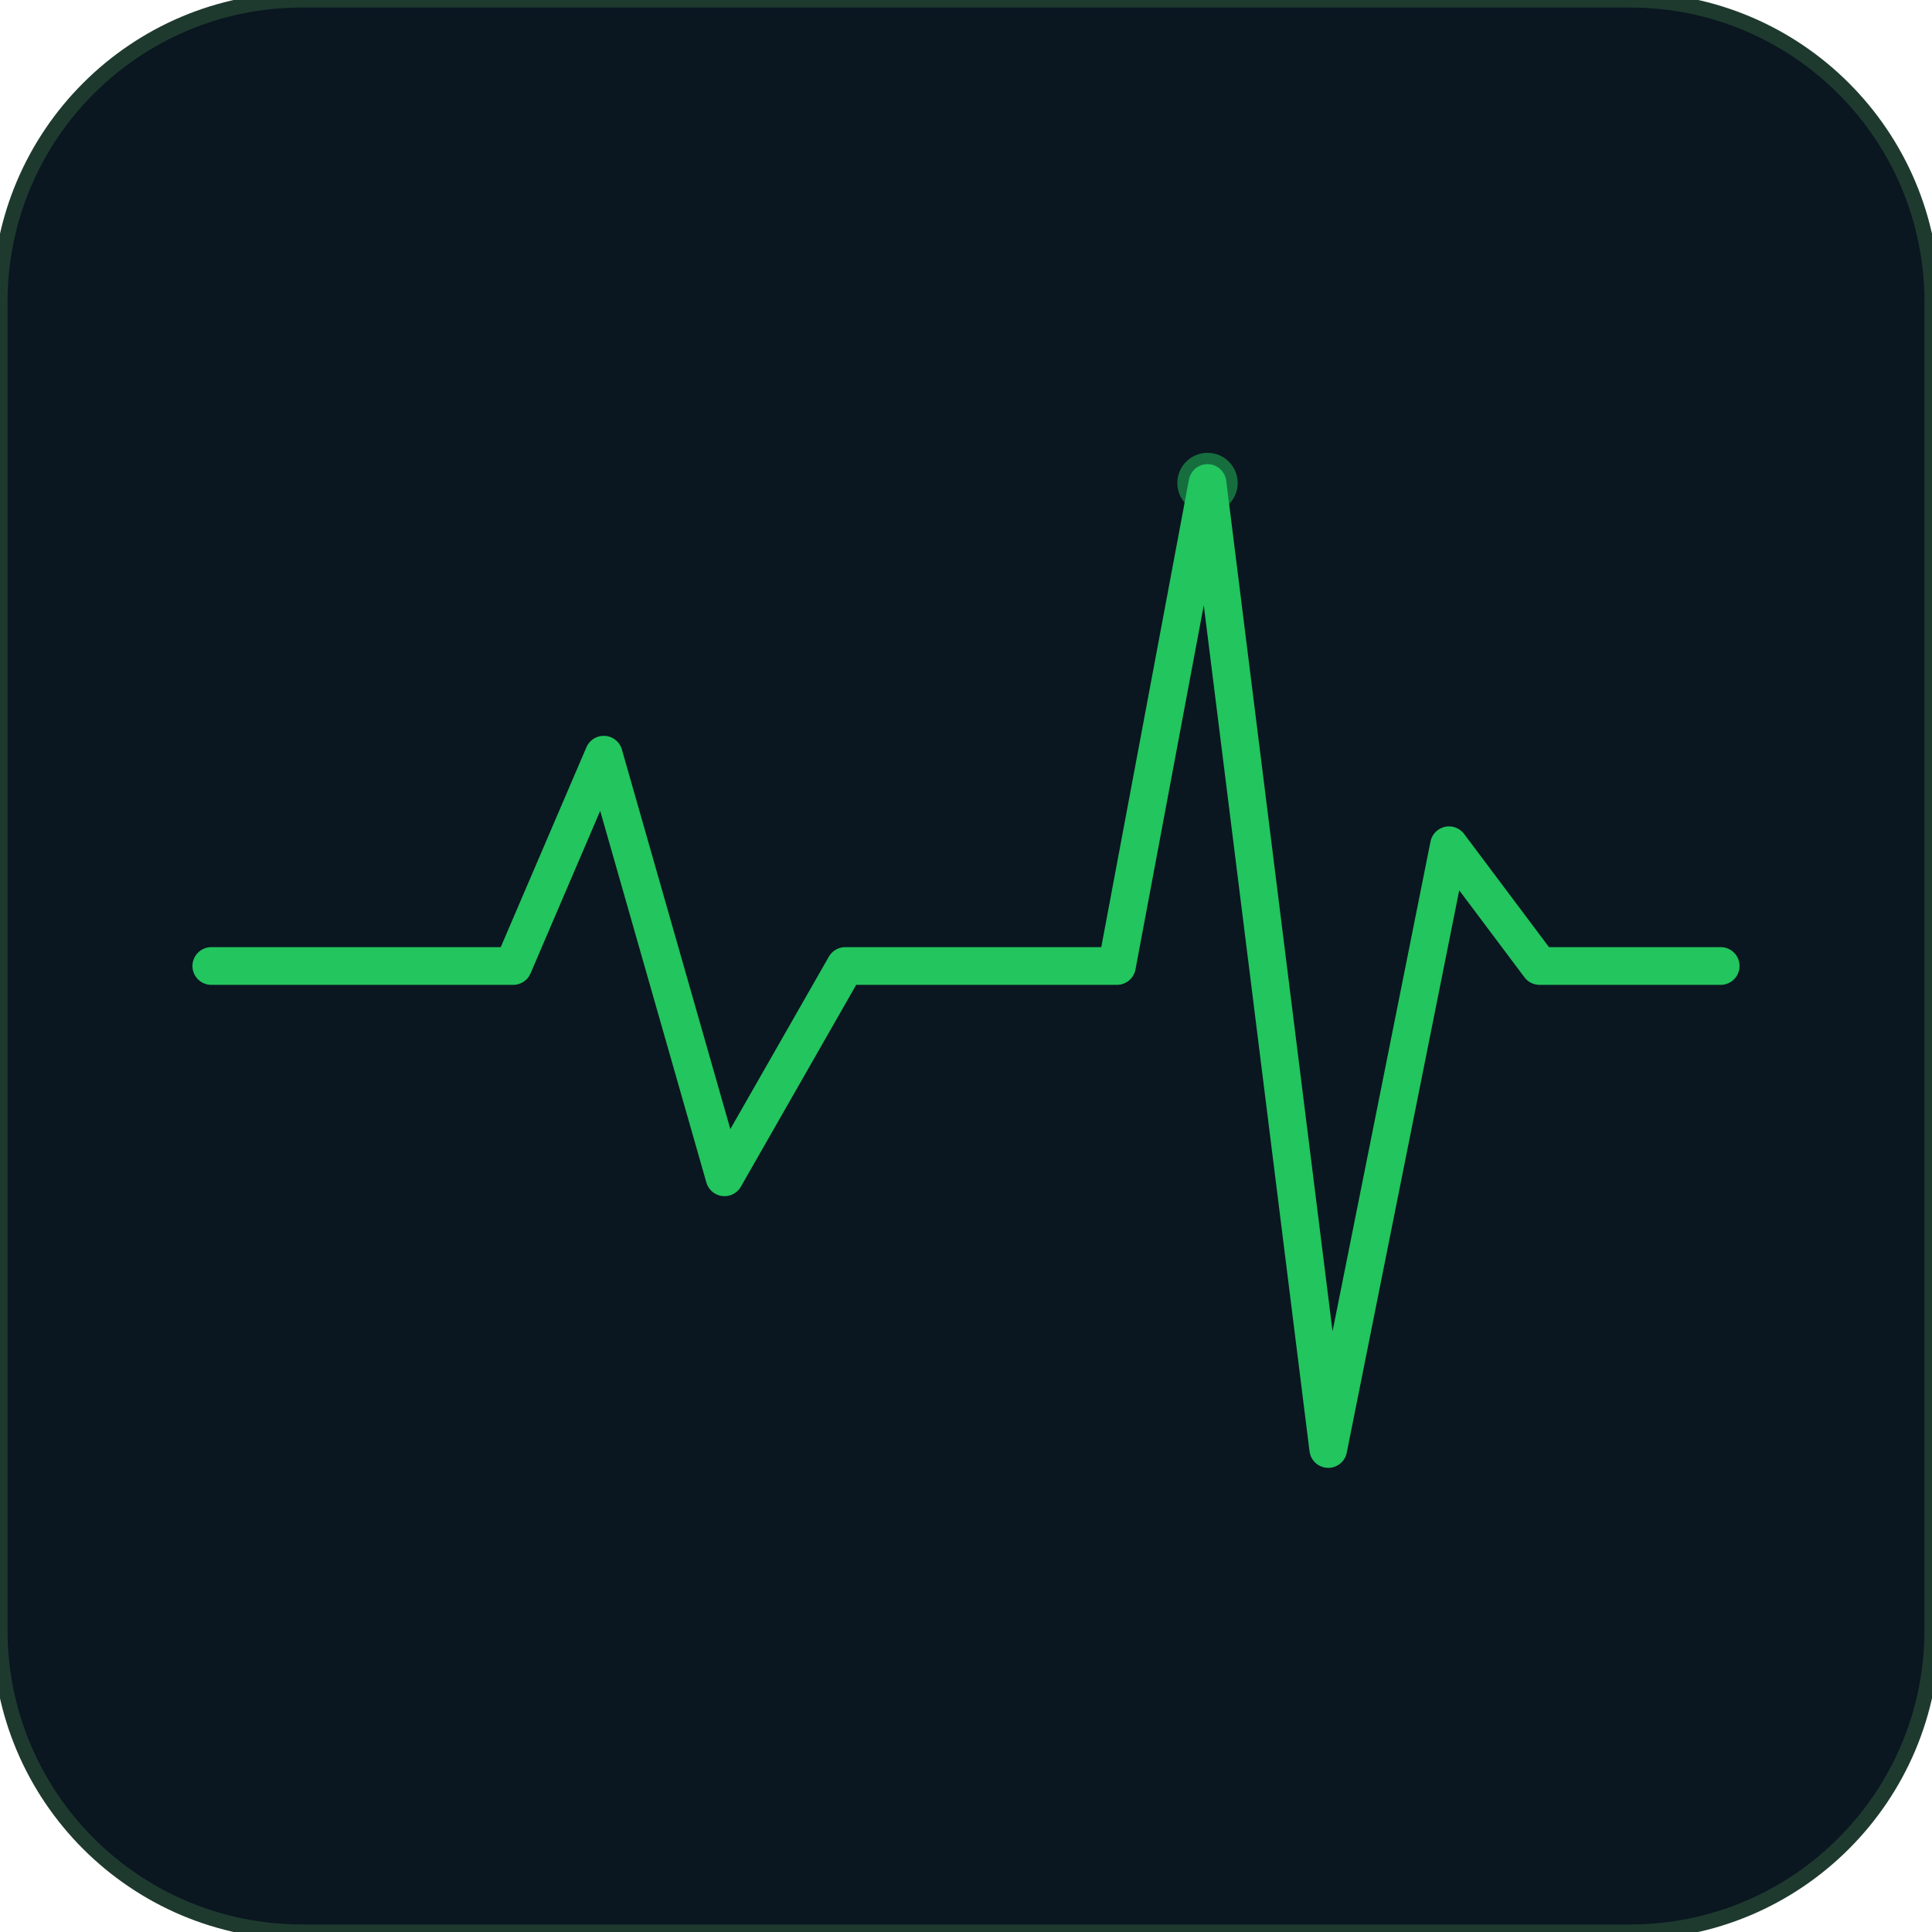
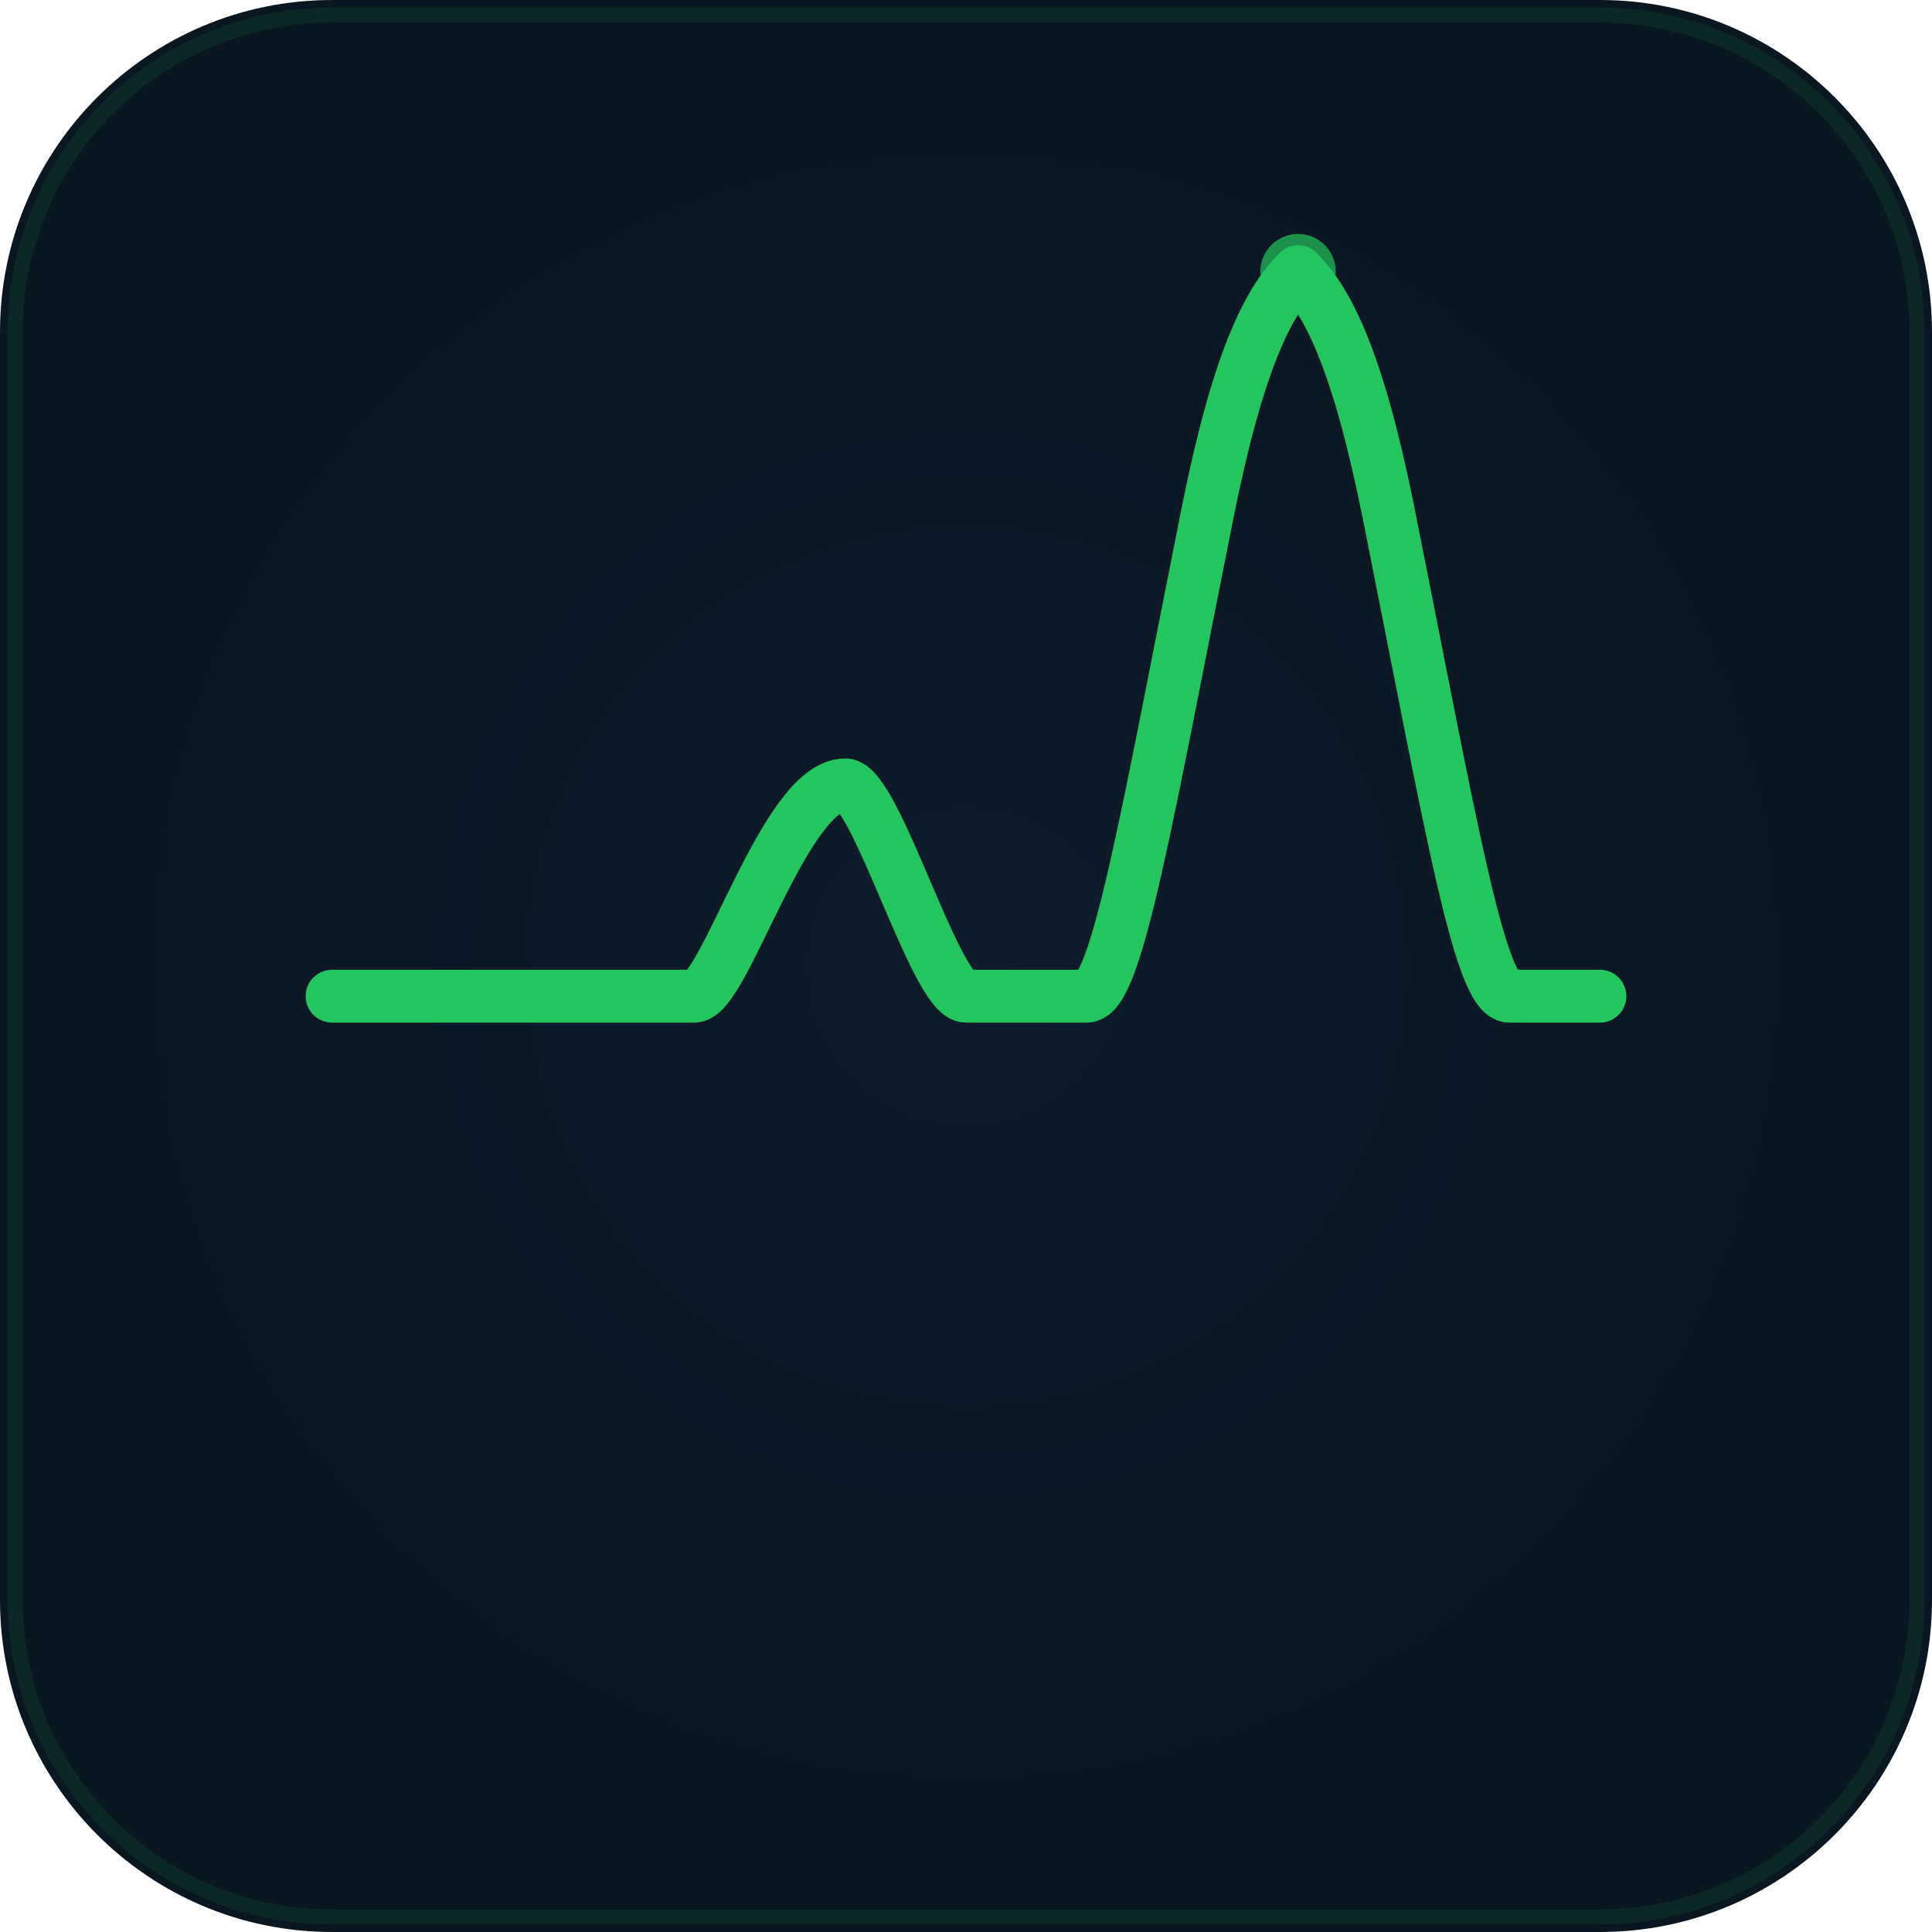
<svg xmlns="http://www.w3.org/2000/svg" viewBox="0 0 128 128" width="128" height="128">
-   <rect width="128" height="128" rx="20" fill="#0a1620" stroke="#1e3a2f" stroke-width="1" />
-   <g stroke="#22c55e" stroke-width="2.5" stroke-linecap="round" stroke-linejoin="round" fill="none">
-     <polyline points="14,64 26,64 34,64 40,50 48,78 56,64 62,64 68,64 74,64 80,32 88,96 96,56 102,64 108,64 114,64" />
-   </g>
-   <circle cx="80" cy="32" r="2" fill="#22c55e" opacity="0.5" />
+   <defs>
+     <radialGradient id="g" cx="0.5" cy="0.5" r="0.5">
+       <stop offset="0%" stop-color="#0d1b2a" />
+       <stop offset="100%" stop-color="#0a1620" />
+     </radialGradient>
+   </defs>
+   <rect width="128" height="128" rx="22" fill="url(#g)" />
+   <rect x="1" y="1" width="126" height="126" rx="21" fill="none" stroke="#22c55e" stroke-opacity="0.1" stroke-width="1" />
+   <path d="     M 22,66     L 46,66     C 48,66 52,52 56,52     C 58,52 62,66 64,66     L 72,66     C 74,66 76,54 80,34     C 82,24 84,20 86,18     C 88,20 90,24 92,34     C 96,54 98,66 100,66     L 106,66   " fill="none" stroke="#22c55e" stroke-width="3.5" stroke-linecap="round" stroke-linejoin="round" />
+   <circle cx="86" cy="18" r="2.5" fill="#22c55e" opacity="0.7" />
</svg>
